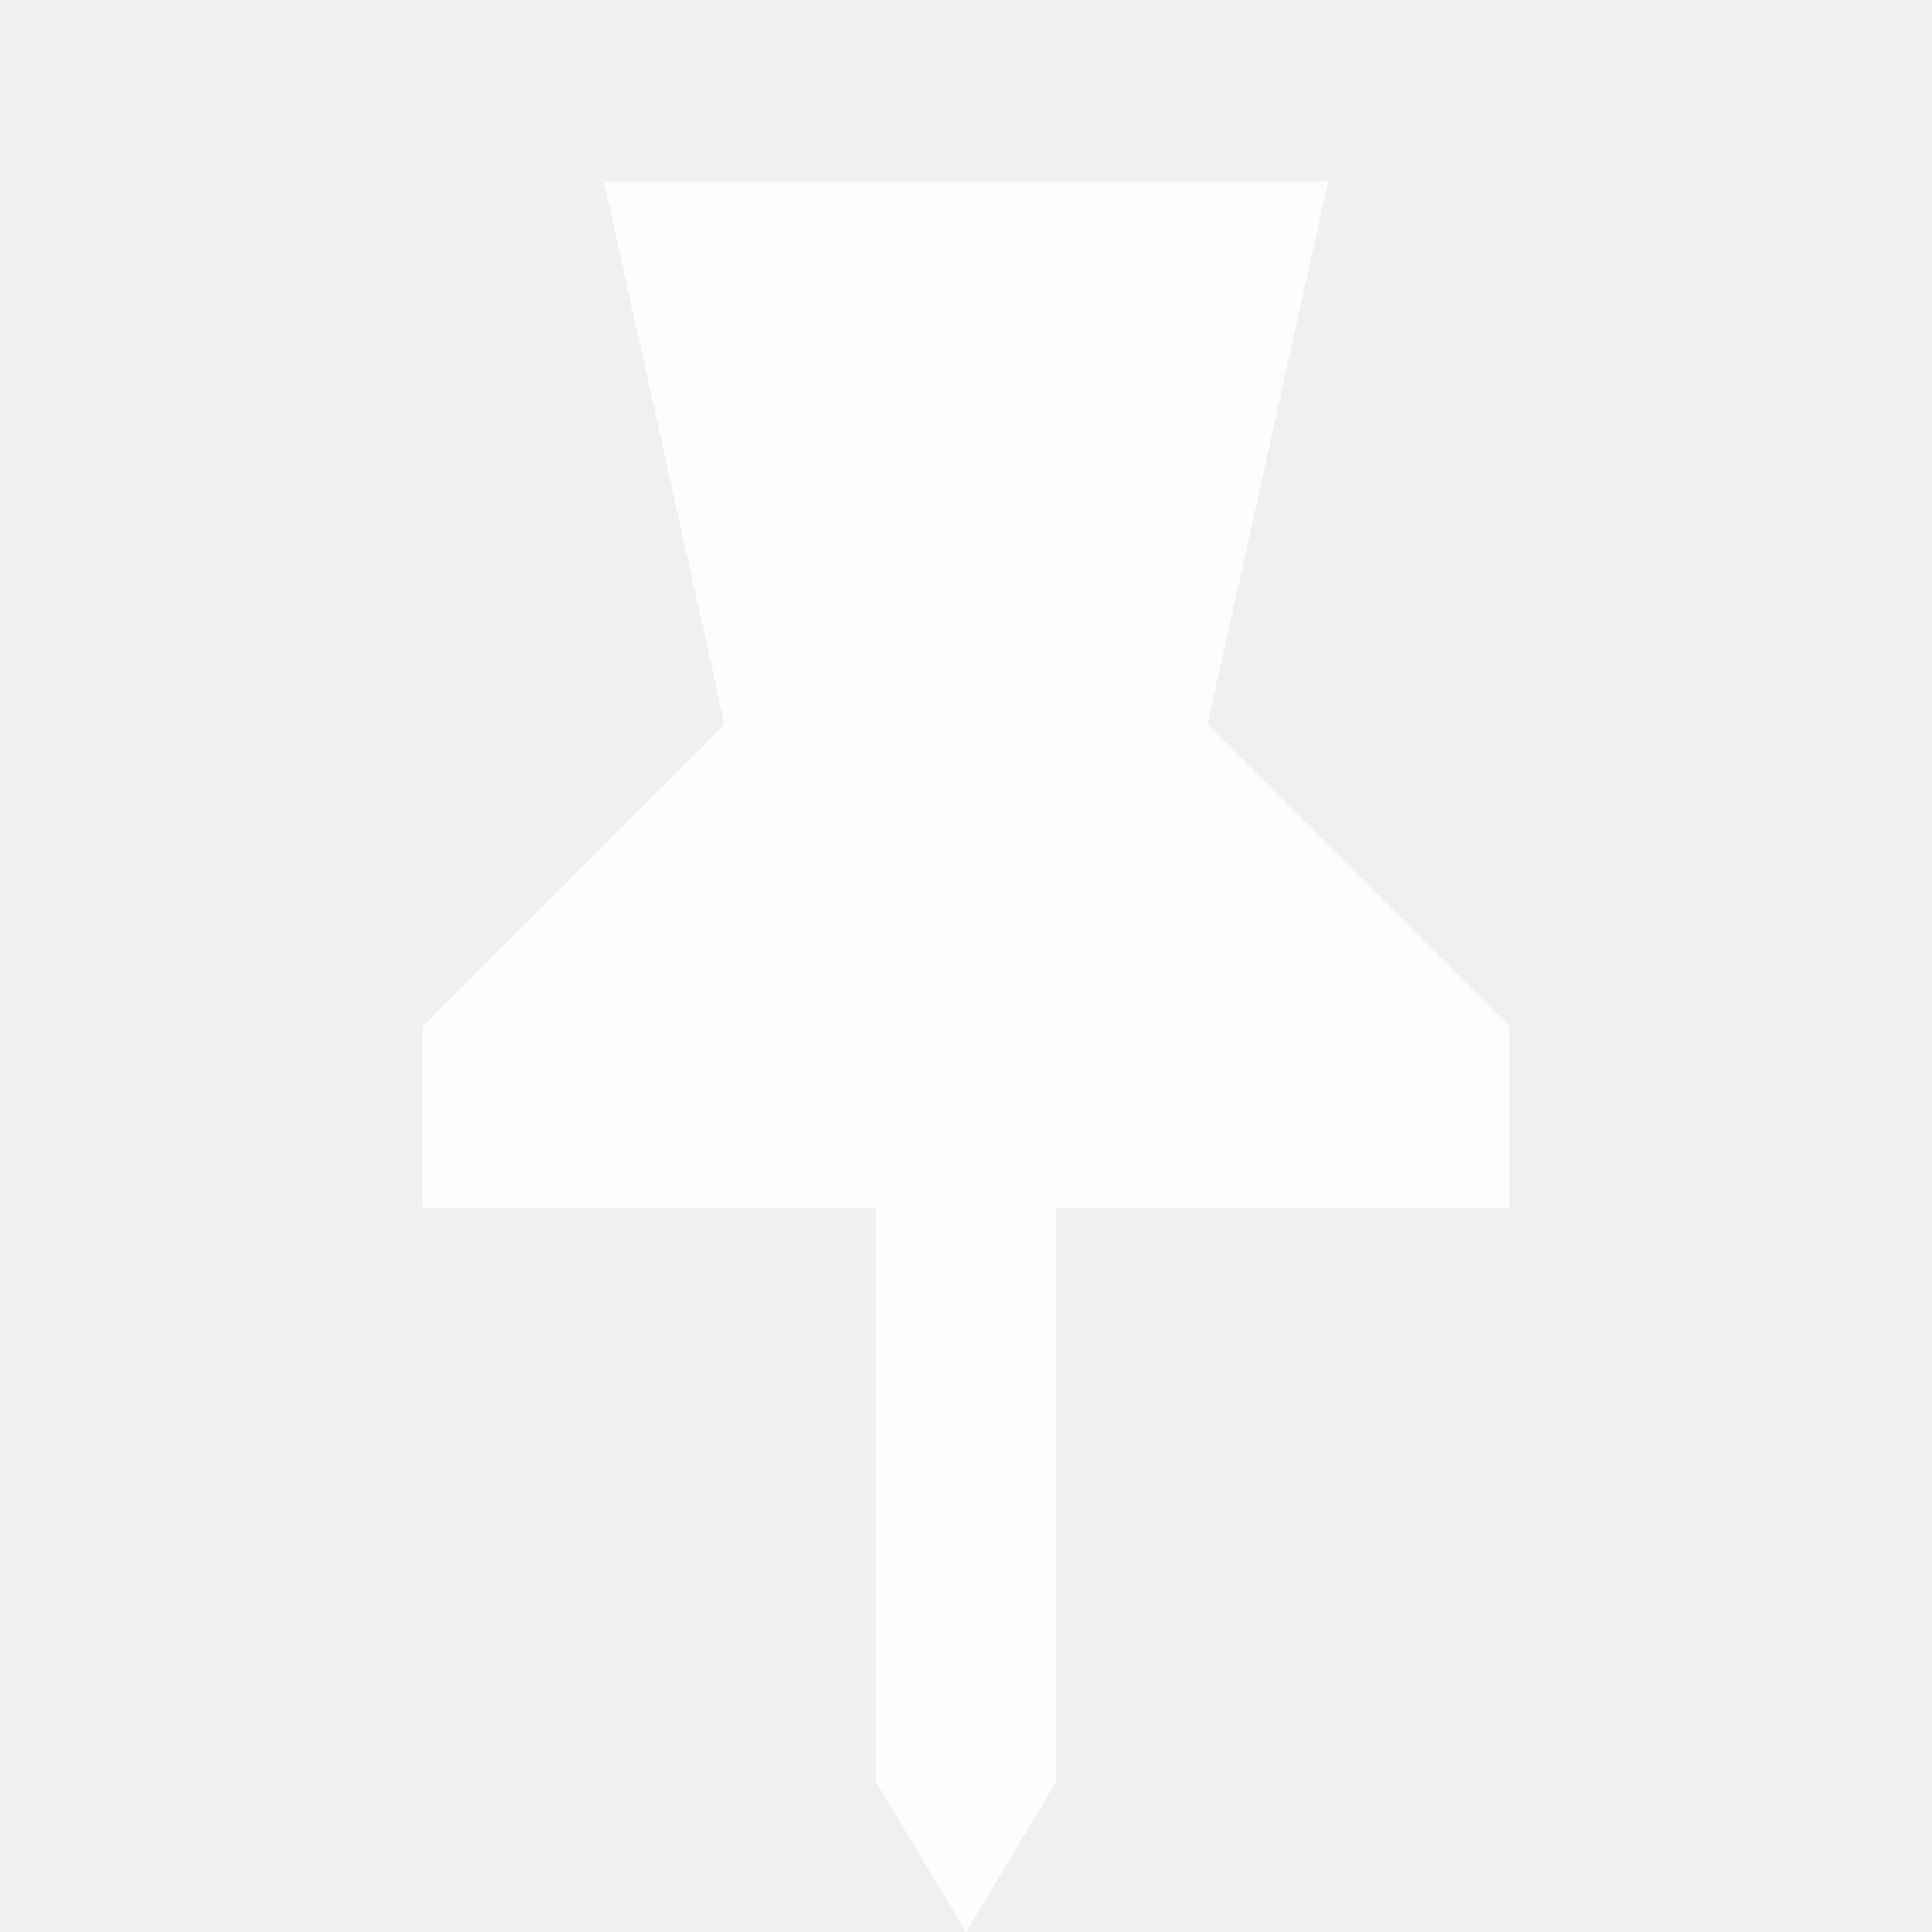
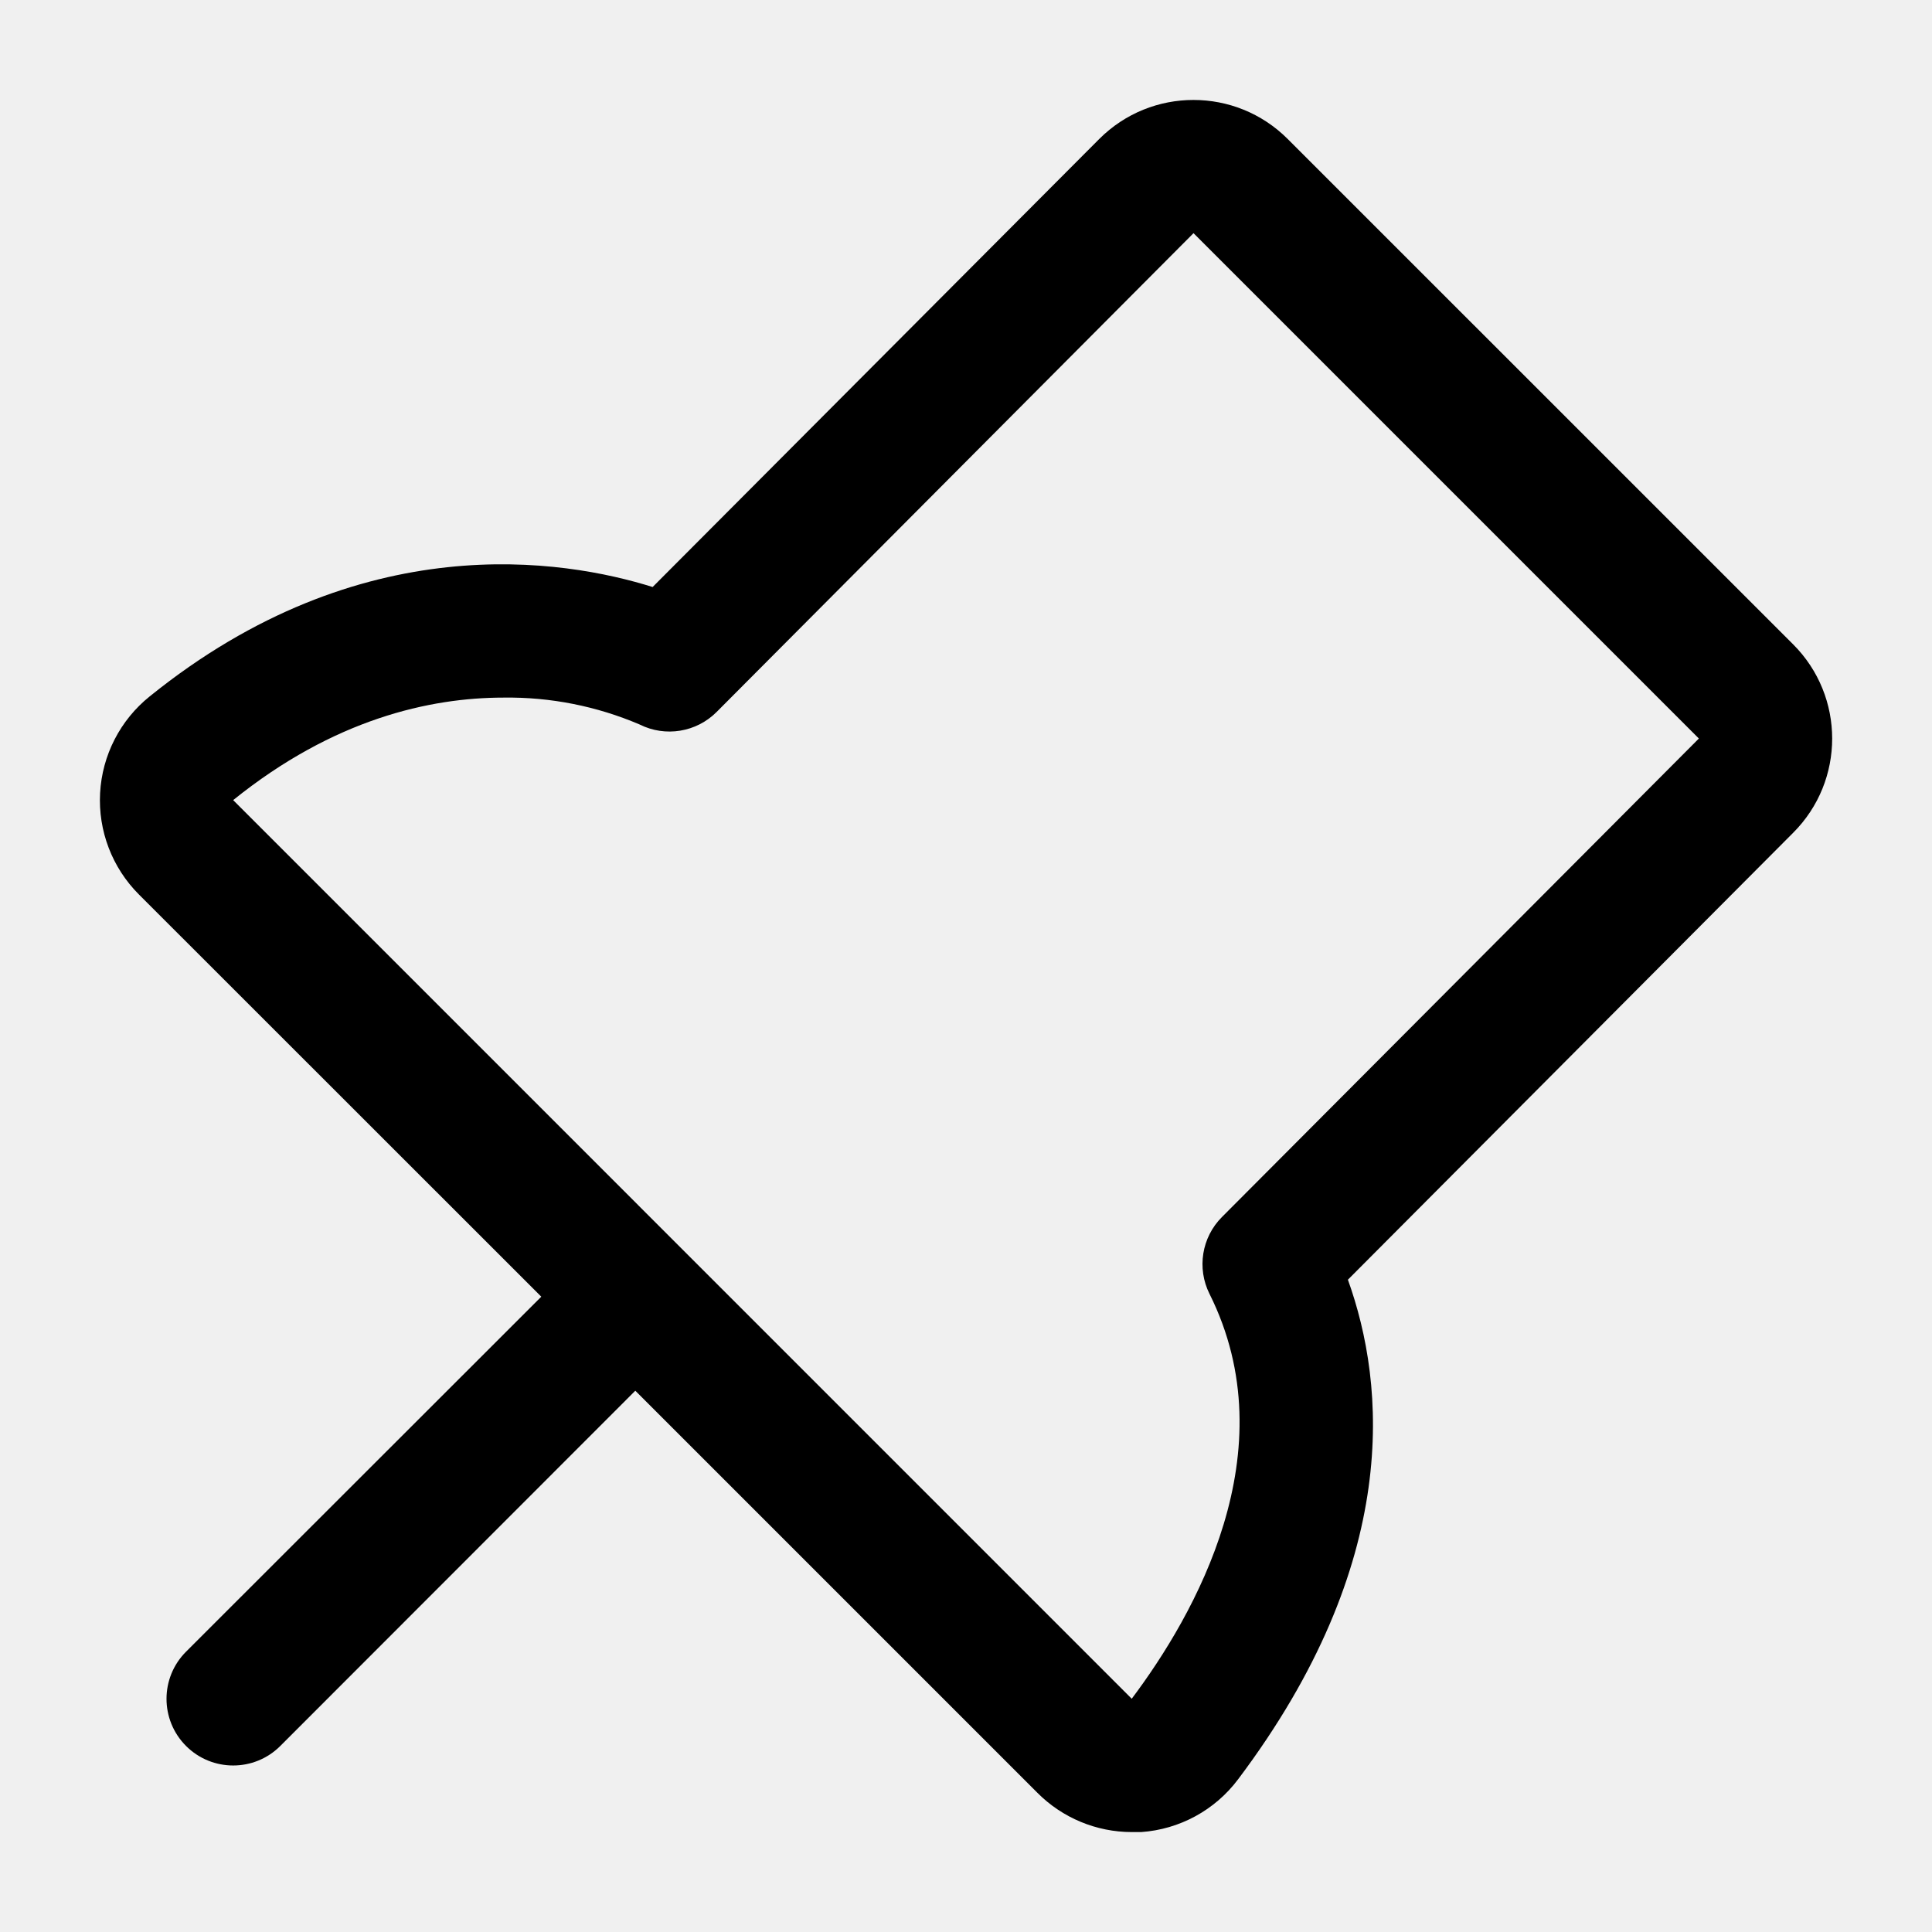
- <svg xmlns="http://www.w3.org/2000/svg" version="1.1" viewBox="0 0 16 16">
-   <path d="M5 1.5L11 1.5L10 6L12.5 8.5L12.5 10L8.75 10L8.75 14.75L8 16L7.25 14.75L7.25 10L3.5 10L3.5 8.5L6 6Z" fill="white" fill-opacity="0.85" />
+ <svg xmlns="http://www.w3.org/2000/svg" viewBox="20 4 232 232">
+   <path fill="black" d="M235.32,81.37,174.63,20.69a16,16,0,0,0-22.63,0L98.37,74.49c-10.66-3.34-35-7.37-60.4,13.14a16,16,0,0,0-1.29,23.78L85,159.71,42.34,202.34a8,8,0,0,0,11.32,11.32L96.29,171l48.29,48.29A16,16,0,0,0,155.9,224c.38,0,.75,0,1.13,0a15.93,15.93,0,0,0,11.64-6.33c19.64-26.1,17.75-47.32,13.19-60L235.33,104A16,16,0,0,0,235.32,81.37ZM224,92.69h0l-57.27,57.46a8,8,0,0,0-1.49,9.22c9.46,18.93-1.8,38.59-9.34,48.62L48,100.08c12.08-9.74,23.64-12.31,32.48-12.31A40.13,40.13,0,0,1,96.81,91a8,8,0,0,0,9.25-1.51L163.32,32,224,92.68Z" />
</svg>
